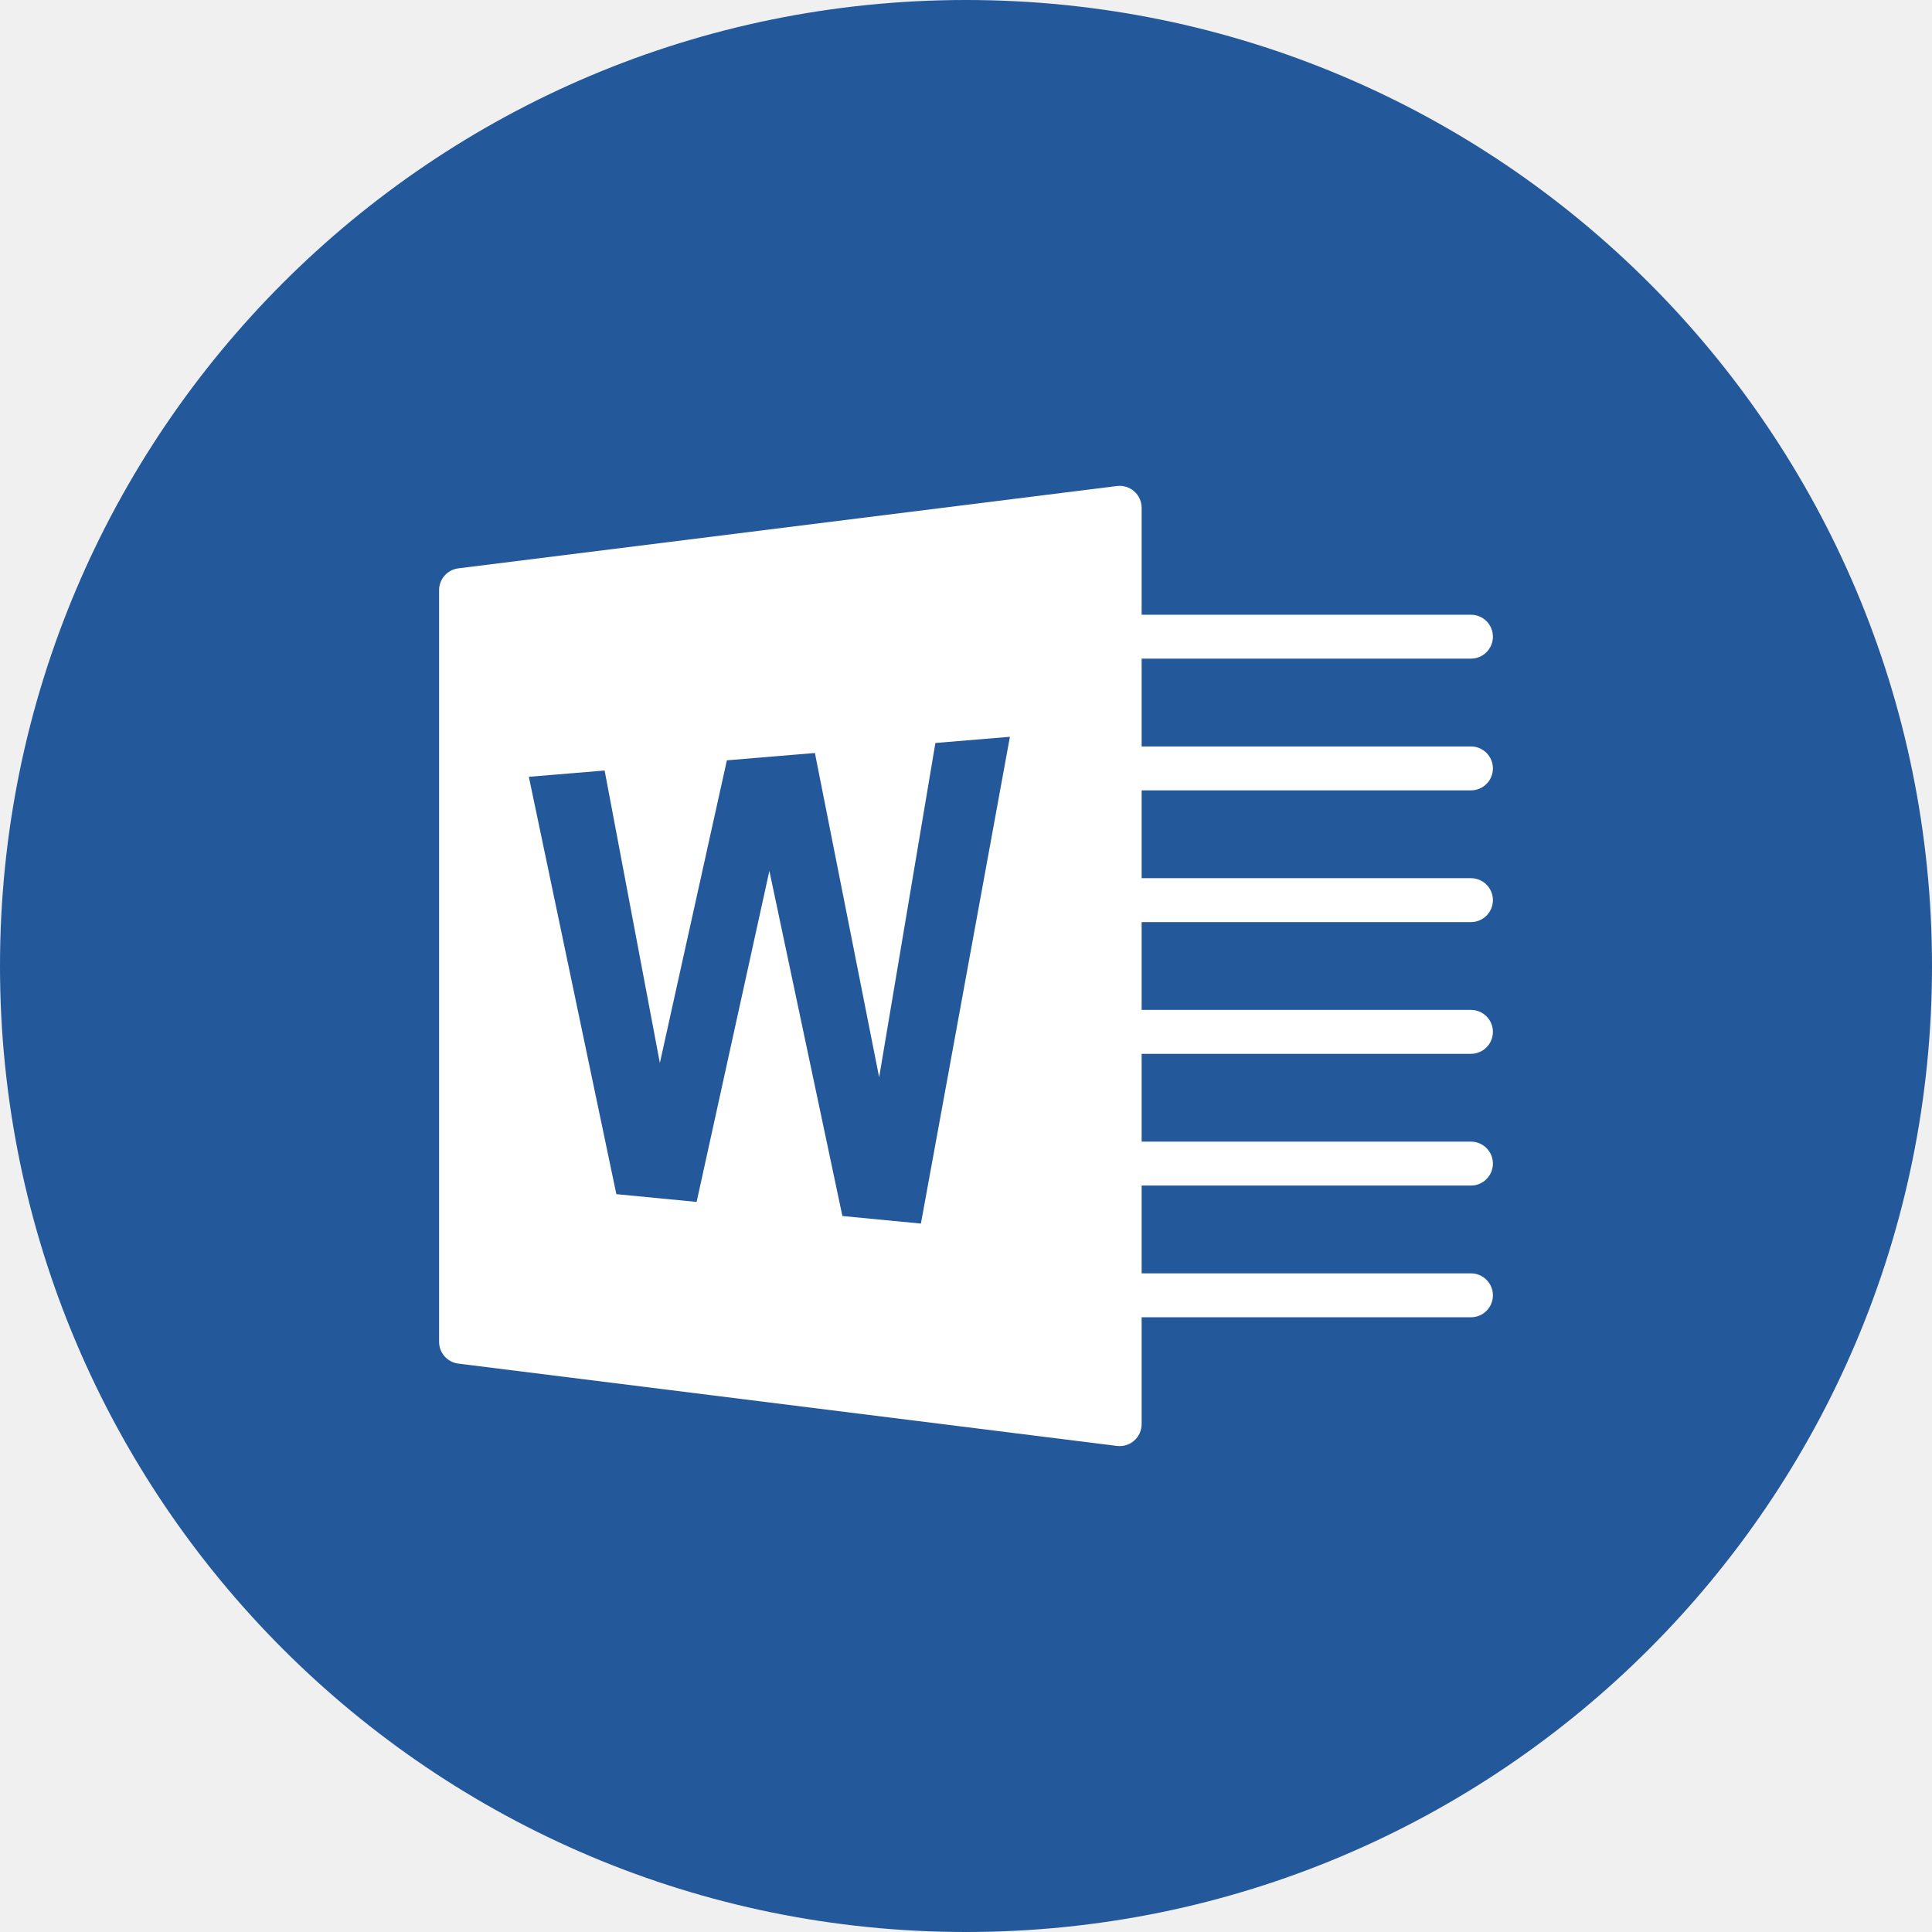
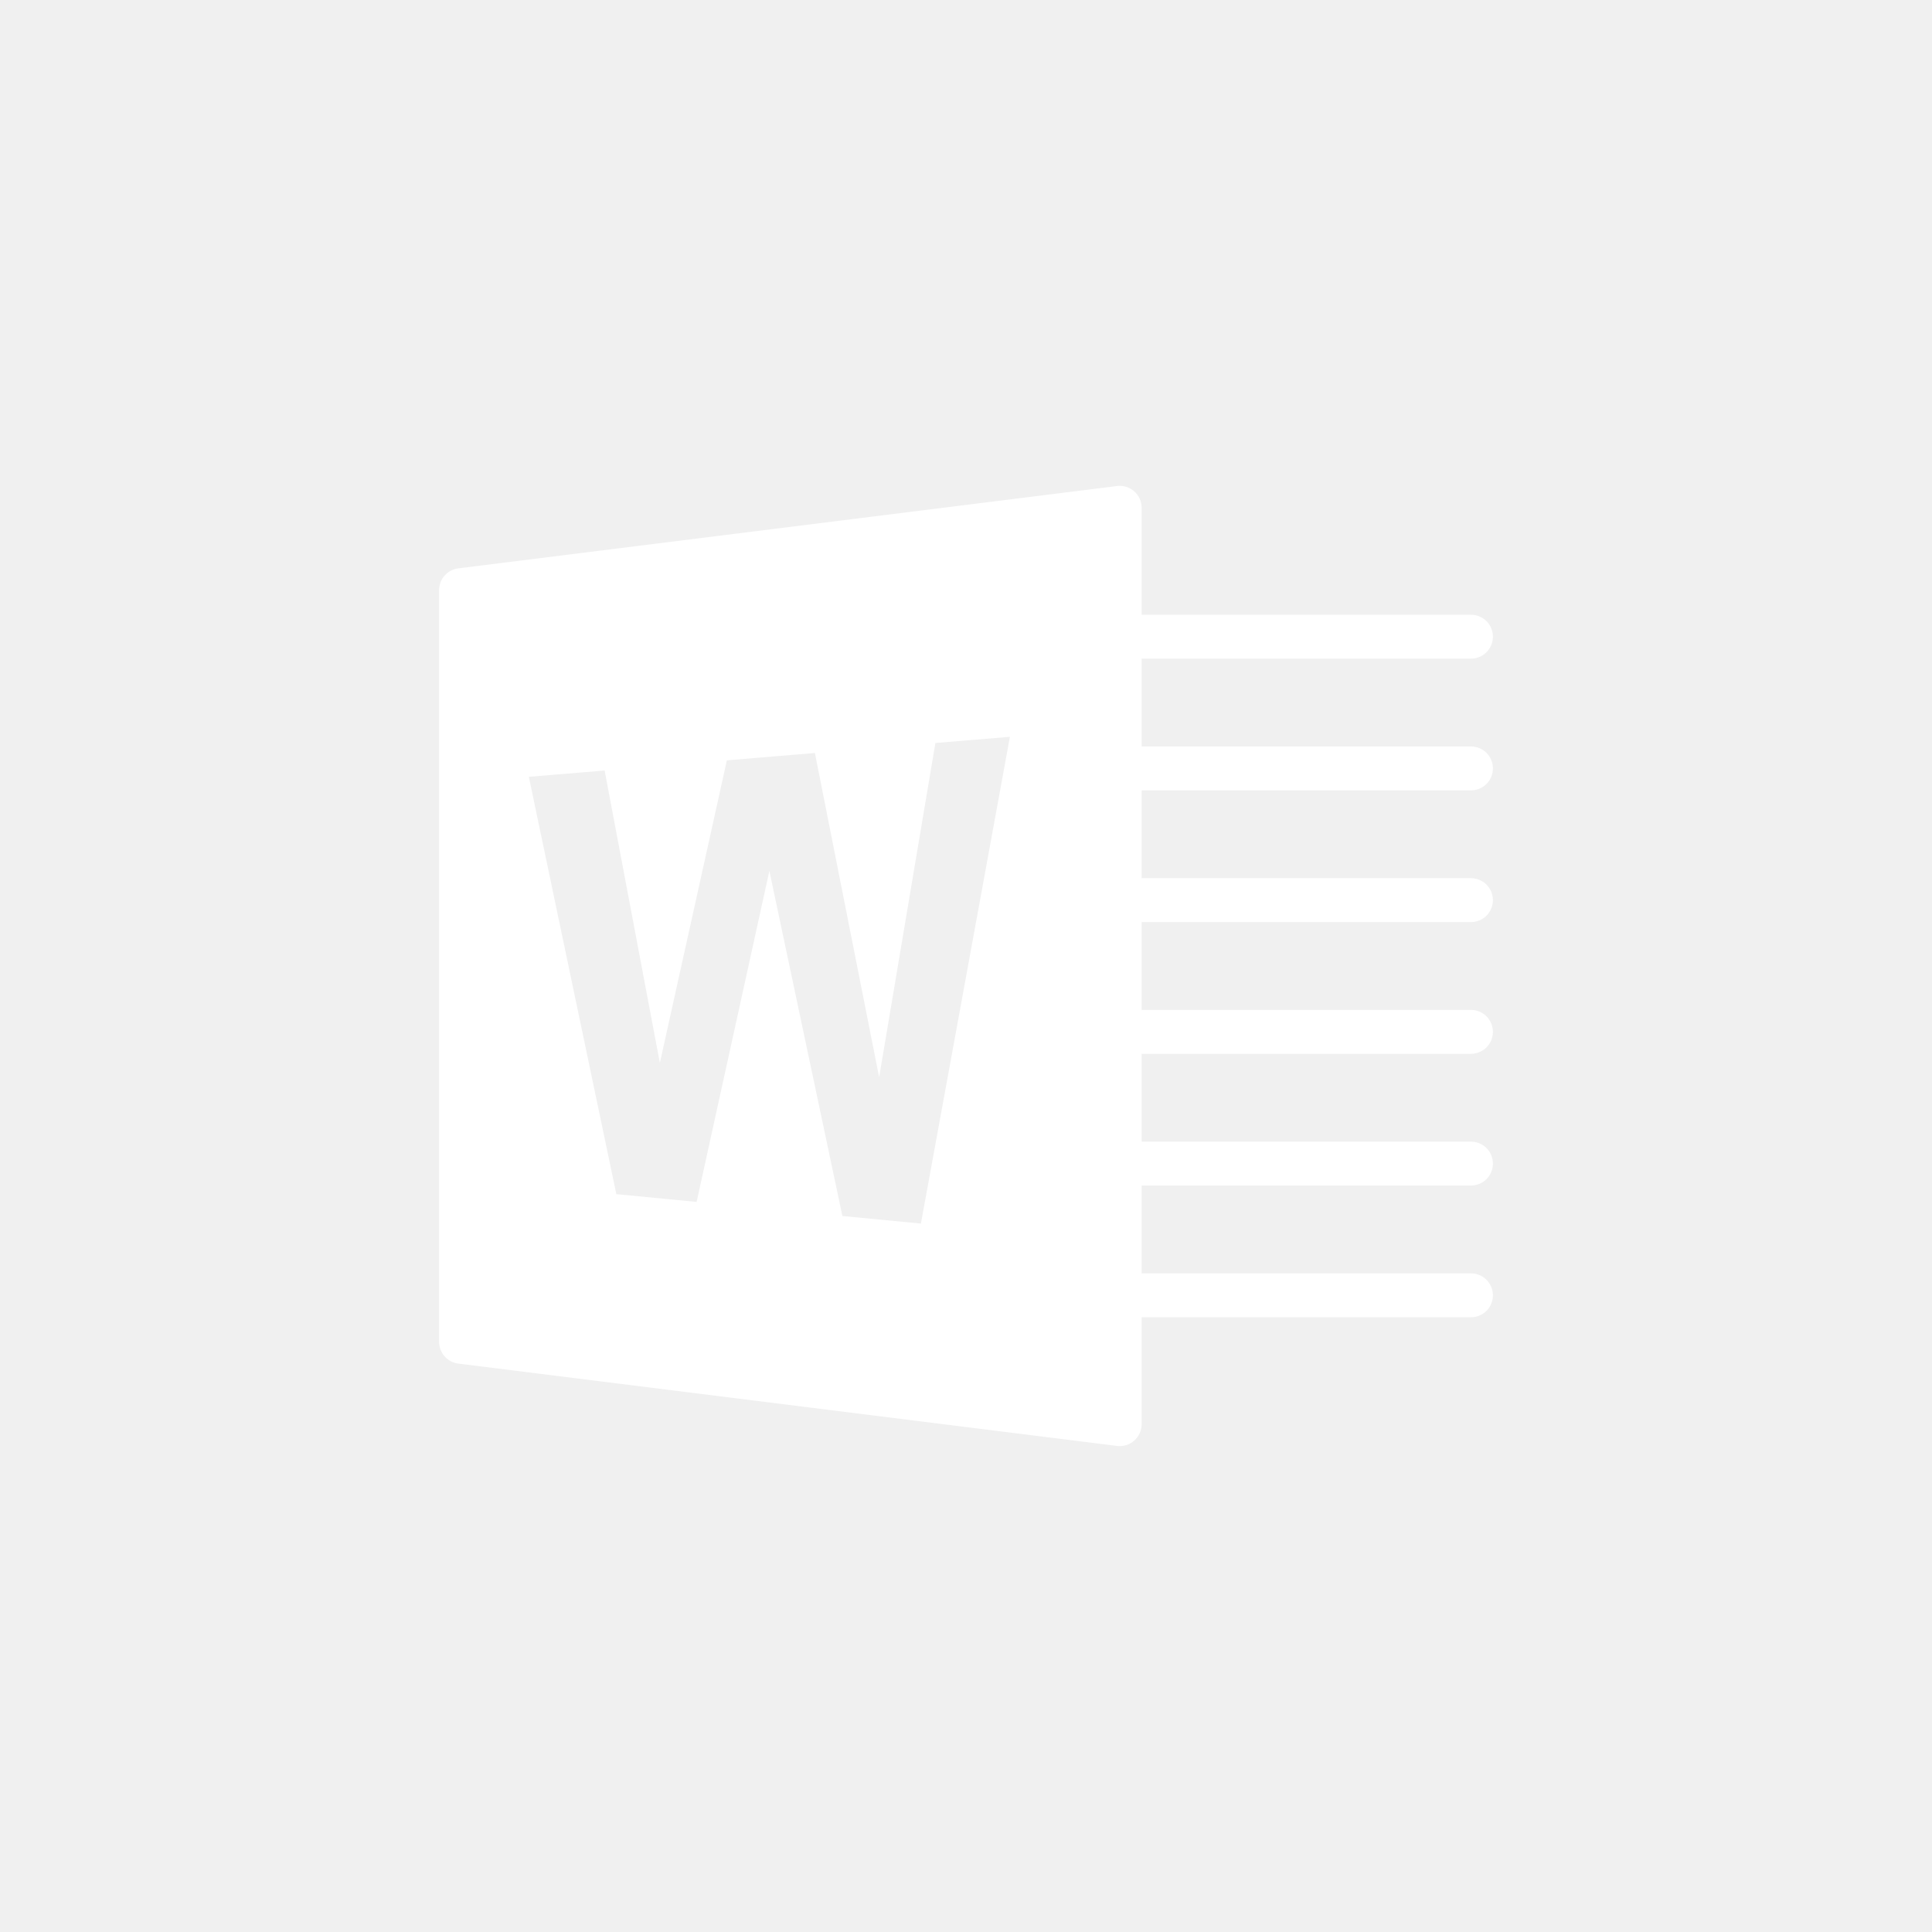
- <svg xmlns="http://www.w3.org/2000/svg" width="44" height="44" viewBox="0 0 44 44">
-   <g fill="none" fill-rule="evenodd">
-     <circle cx="22" cy="22" r="22" fill="#23589B" />
-     <path d="M6 6h32v32H6z" />
-     <path fill="#FFF" d="M26 30v2.434a.5.5 0 0 1-.562.496l-15-1.875a.5.5 0 0 1-.438-.496V13.44a.5.5 0 0 1 .438-.496l15-1.875a.5.5 0 0 1 .562.496V14h7.5a.5.5 0 1 1 0 1H26v2h7.5a.5.5 0 1 1 0 1H26v2h7.5a.5.5 0 1 1 0 1H26v2h7.5a.5.5 0 1 1 0 1H26v2h7.5a.5.5 0 1 1 0 1H26v2h7.5a.5.5 0 1 1 0 1H26zm-11.963-2.804l1.828.177 1.657-7.539 1.663 7.86 1.788.172L23 16.78l-1.697.141-1.281 7.613-1.463-7.385-2.005.167-1.526 6.892-1.258-6.66-1.726.143 1.993 9.505z" />
-   </g>
+ <svg xmlns="http://www.w3.org/2000/svg" width="44" height="44" viewBox="0 0 44 44" fill="none">
+   <path fill-rule="evenodd" clip-rule="evenodd" d="M26 30V32.434C26 32.505 25.985 32.575 25.956 32.64C25.927 32.704 25.884 32.762 25.831 32.809C25.778 32.856 25.715 32.891 25.648 32.912C25.58 32.932 25.508 32.939 25.438 32.93L10.438 31.055C10.317 31.04 10.206 30.981 10.125 30.89C10.045 30.799 10 30.681 10 30.559V13.44C10 13.318 10.045 13.2 10.125 13.109C10.206 13.018 10.317 12.959 10.438 12.944L25.438 11.069C25.508 11.06 25.58 11.066 25.648 11.087C25.715 11.108 25.778 11.143 25.831 11.19C25.884 11.237 25.927 11.295 25.956 11.359C25.985 11.424 26 11.494 26 11.565V14H33.5C33.633 14 33.76 14.053 33.854 14.146C33.947 14.24 34 14.367 34 14.5C34 14.633 33.947 14.76 33.854 14.854C33.76 14.947 33.633 15 33.5 15H26V17H33.5C33.633 17 33.76 17.053 33.854 17.146C33.947 17.24 34 17.367 34 17.5C34 17.633 33.947 17.76 33.854 17.854C33.76 17.947 33.633 18 33.5 18H26V20H33.5C33.633 20 33.76 20.053 33.854 20.146C33.947 20.24 34 20.367 34 20.5C34 20.633 33.947 20.76 33.854 20.854C33.76 20.947 33.633 21 33.5 21H26V23H33.5C33.633 23 33.76 23.053 33.854 23.146C33.947 23.24 34 23.367 34 23.5C34 23.633 33.947 23.76 33.854 23.854C33.76 23.947 33.633 24 33.5 24H26V26H33.5C33.633 26 33.76 26.053 33.854 26.146C33.947 26.24 34 26.367 34 26.5C34 26.633 33.947 26.76 33.854 26.854C33.76 26.947 33.633 27 33.5 27H26V29H33.5C33.633 29 33.76 29.053 33.854 29.146C33.947 29.24 34 29.367 34 29.5C34 29.633 33.947 29.76 33.854 29.854C33.76 29.947 33.633 30 33.5 30H26ZM14.037 27.196L15.865 27.373L17.522 19.834L19.185 27.694L20.973 27.866L23 16.78L21.303 16.921L20.022 24.534L18.559 17.149L16.554 17.316L15.028 24.208L13.77 17.548L12.044 17.691L14.037 27.196V27.196Z" fill="white" />
</svg>
